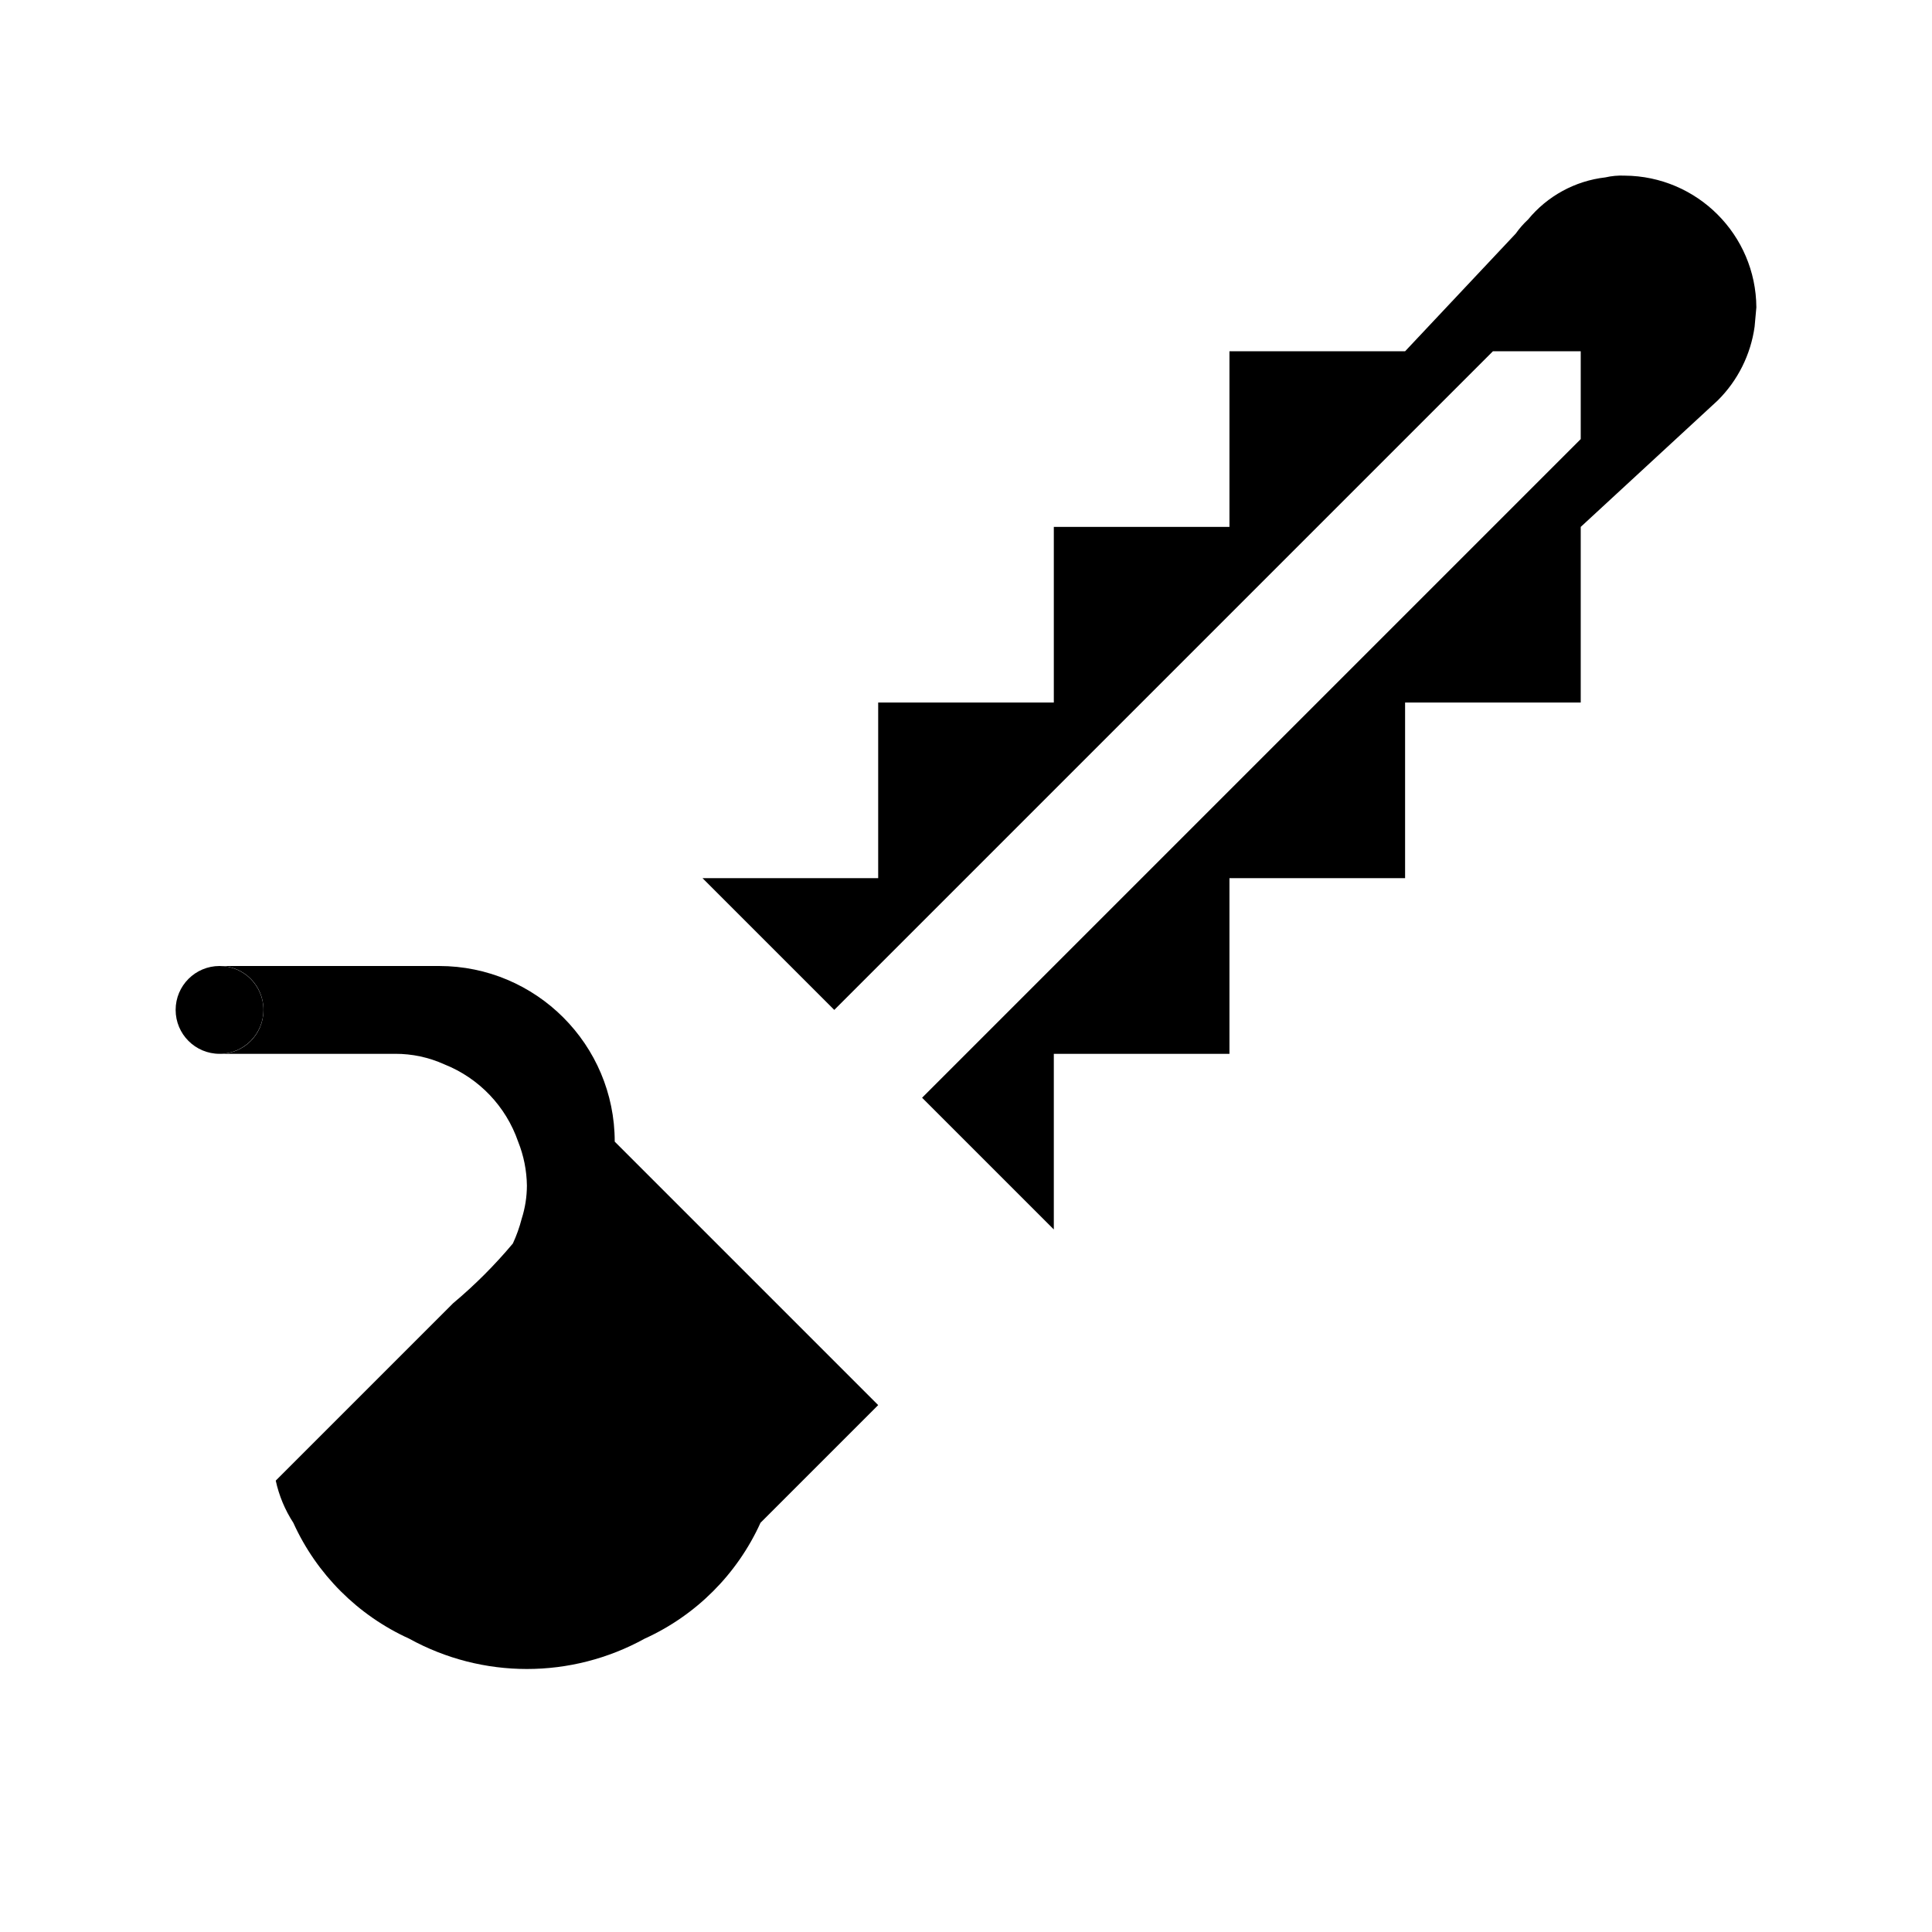
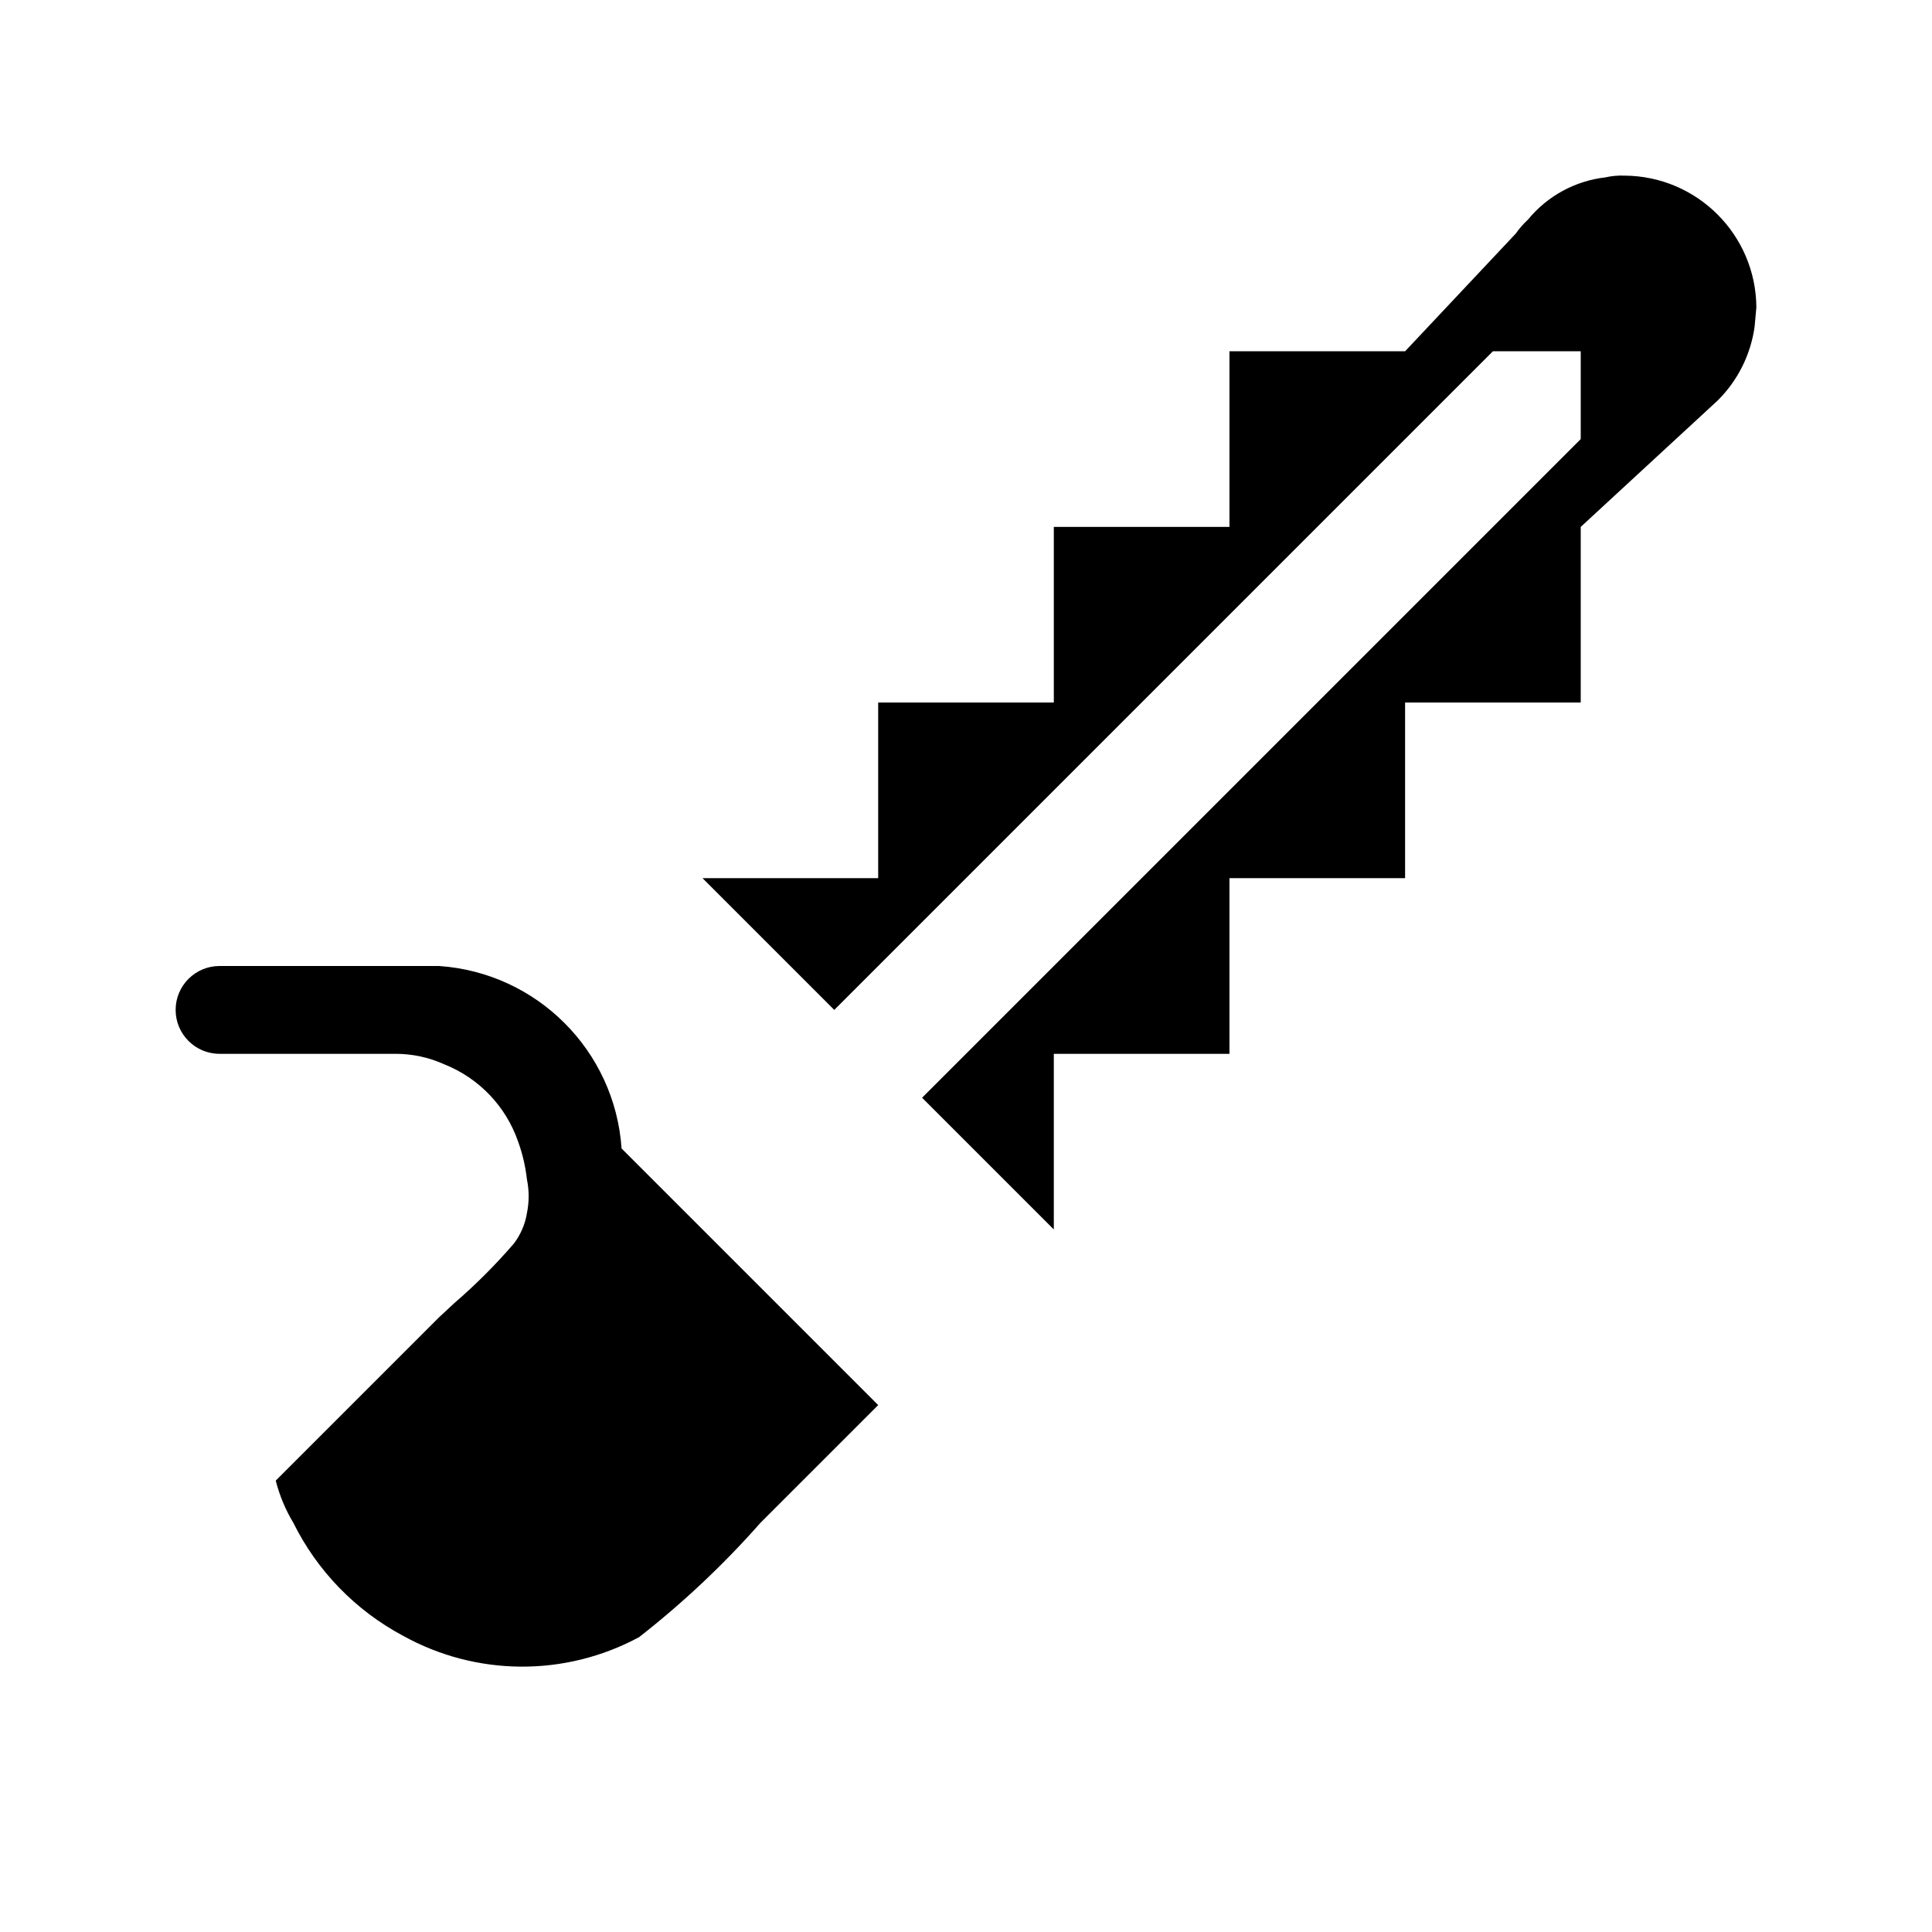
<svg xmlns="http://www.w3.org/2000/svg" id="Layer_1" data-name="Layer 1" width="11" height="11" viewBox="0 0 11 11">
  <path d="M9.25,1a.409.409,0,0,0-.11.01.668.668,0,0,0-.44.24.5.5,0,0,0-.07.08L8,2H7V3H6V4H5V5H4l.75.75L8.5,2H9v.5L5.25,6.25,6,7V6H7V5H8V4H9V3l.78-.72a.734.734,0,0,0,.21-.42L10,1.75A.755.755,0,0,0,9.25,1Z" />
-   <g>
-     <path d="M1.5,5.75a.248.248,0,0,0-.246-.25H2.5a1,1,0,0,1,1,1l.17.17.66.66L5,8l-.67.67a1.326,1.326,0,0,1-.66.66,1.387,1.387,0,0,1-1.34,0,1.326,1.326,0,0,1-.66-.66.72.72,0,0,1-.1-.24L2.5,7.5l.08-.08a2.729,2.729,0,0,0,.34-.34.818.818,0,0,0,.05-.14A.628.628,0,0,0,3,6.75a.7.7,0,0,0-.05-.25.73.73,0,0,0-.42-.44A.671.671,0,0,0,2.25,6h-1a.248.248,0,0,0,.25-.246h0Z" />
-     <circle cx="1.25" cy="5.75" r="0.25" />
-   </g>
+   <path d="M4.33,7.33l-.66-.66-.131-.131A1.118,1.118,0,0,0,2.5,5.5H1.25a.25.25,0,0,0,0,.5h1a.671.671,0,0,1,.28.06.73.73,0,0,1,.42.44A.934.934,0,0,1,3,6.714a.483.483,0,0,1,0,.194.39.39,0,0,1-.074.172,3.245,3.245,0,0,1-.34.34L2.5,7.5l-.93.93a.892.892,0,0,0,.1.24,1.468,1.468,0,0,0,.624.643,1.4,1.4,0,0,0,1.345.008A5.143,5.143,0,0,0,4.33,8.67L5,8Z" />
</svg>
